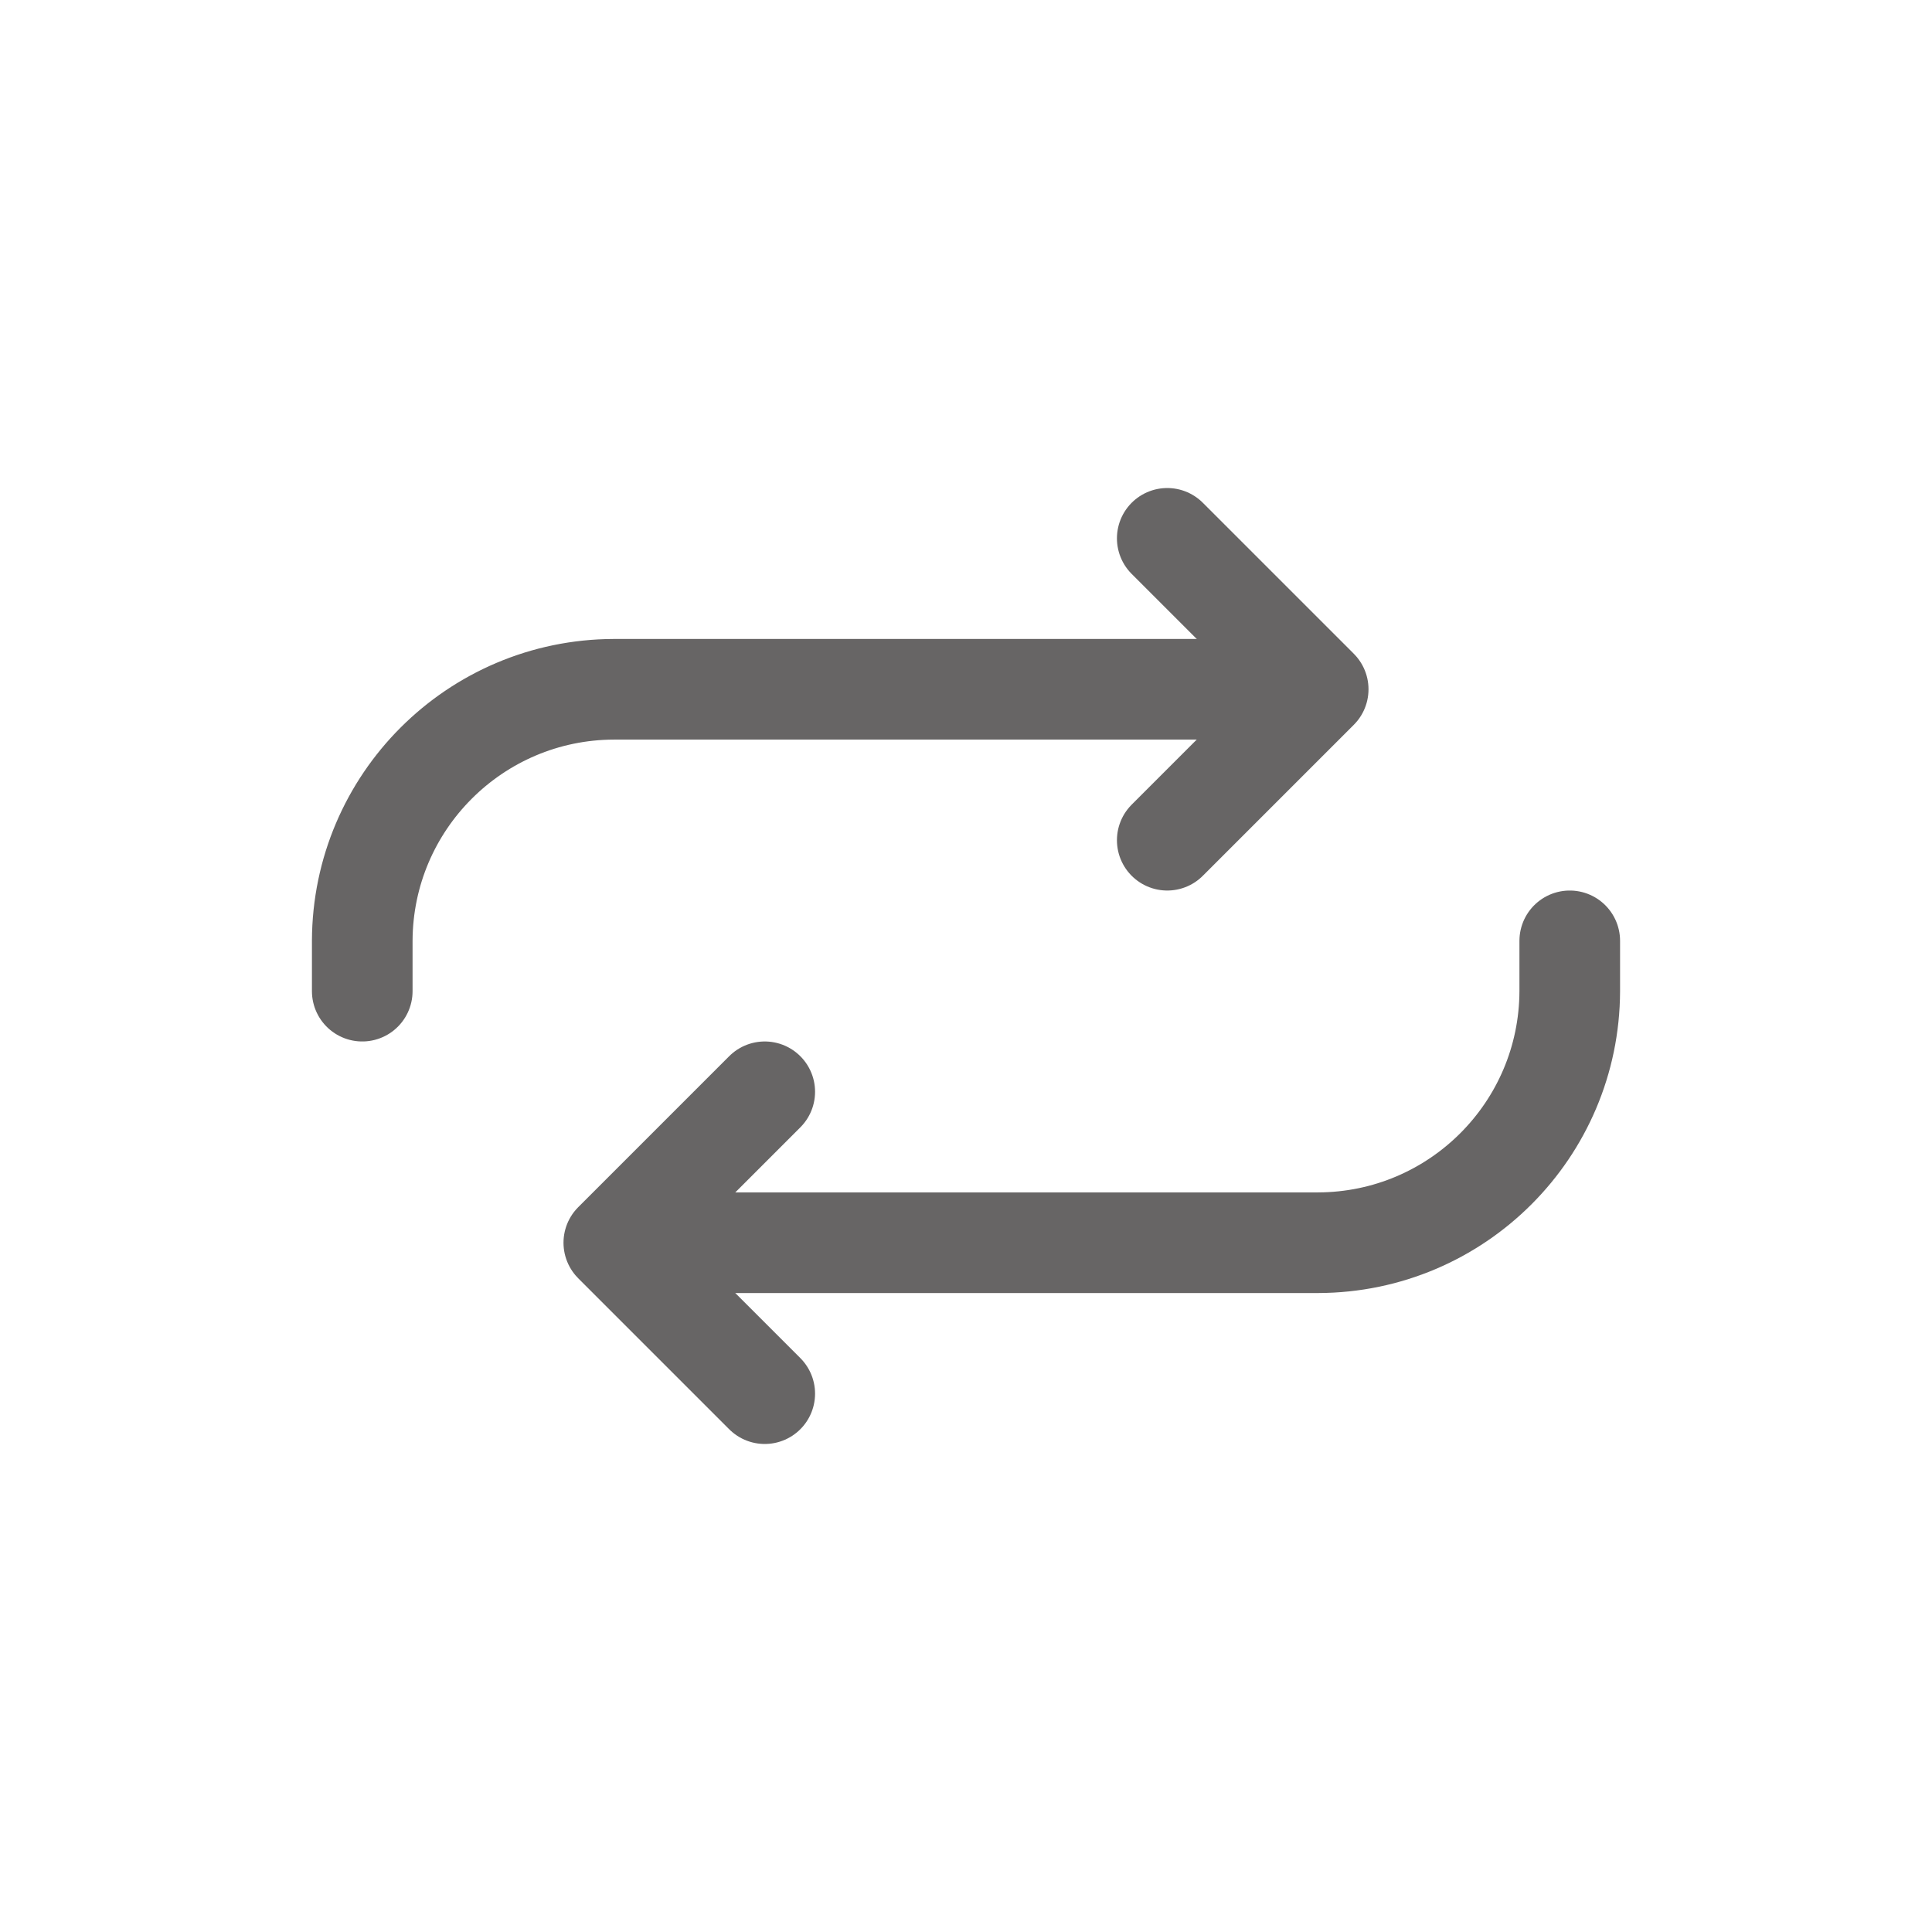
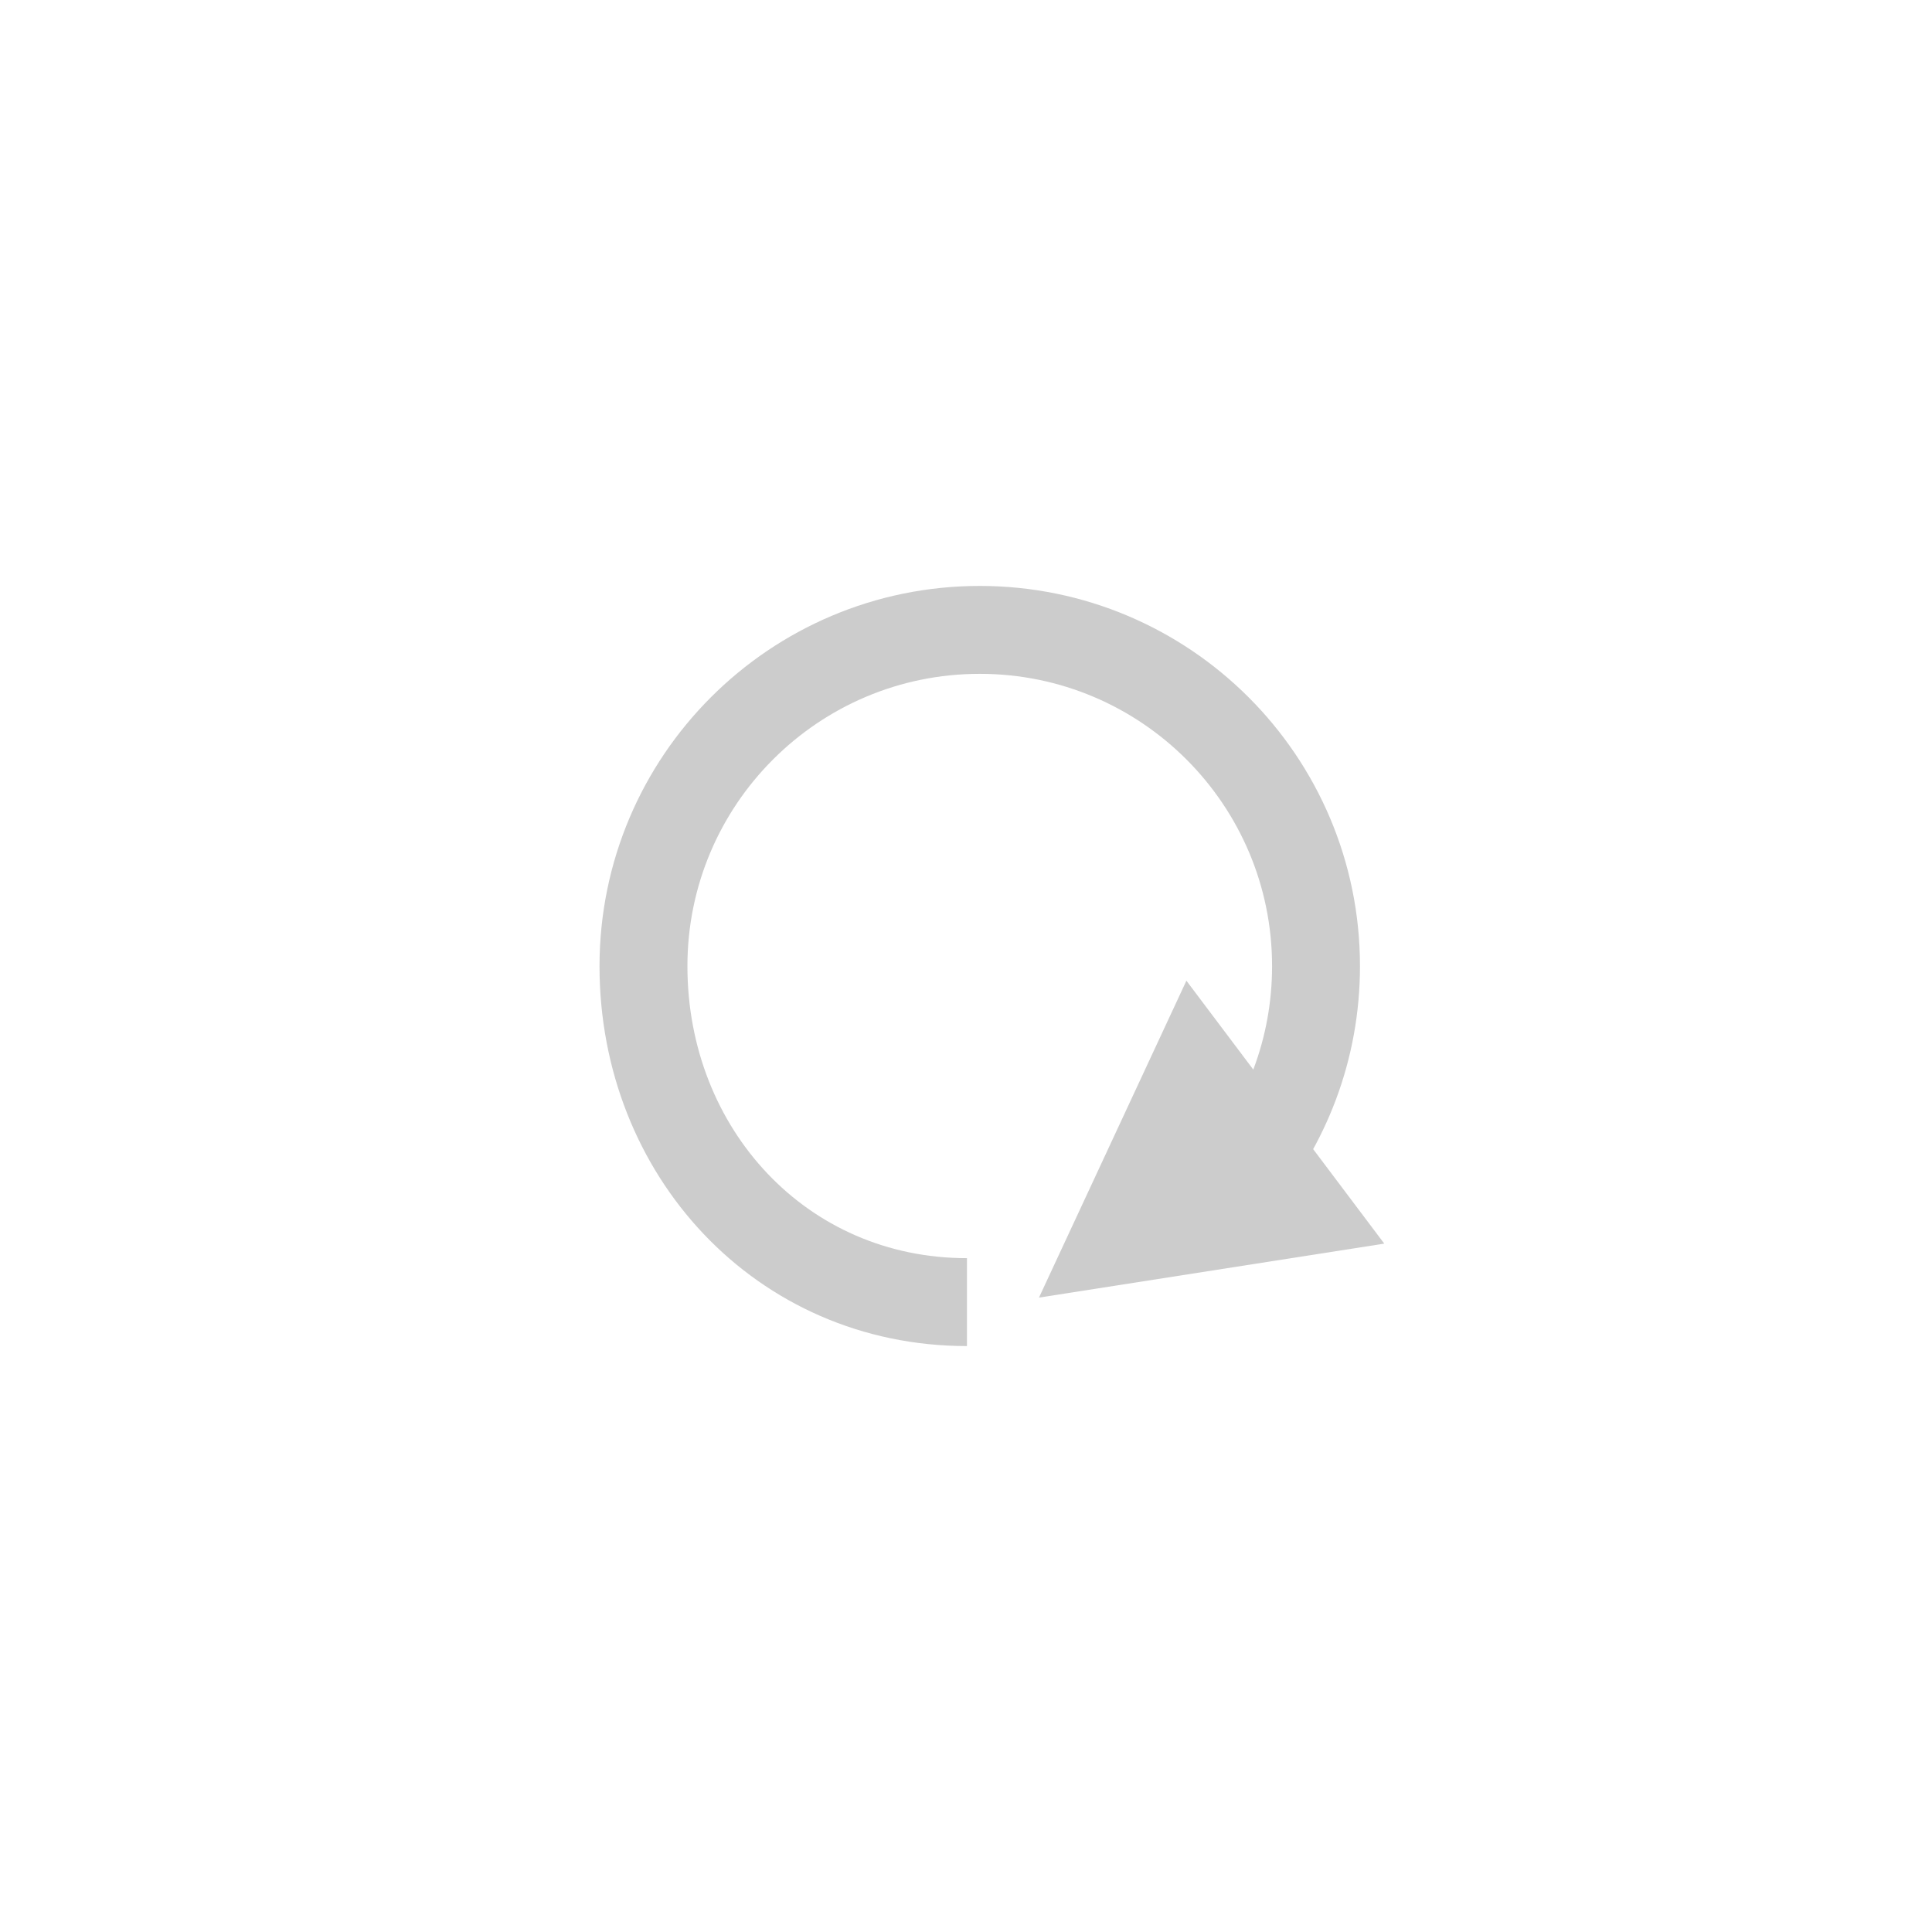
- <svg xmlns="http://www.w3.org/2000/svg" viewBox="-51.2 -51.2 614.40 614.40" fill="#000000">
-   <g id="SVGRepo_bgCarrier" stroke-width="0" />
-   <g id="SVGRepo_tracerCarrier" stroke-linecap="round" stroke-linejoin="round" />
-   <g id="SVGRepo_iconCarrier">
-     <polyline points="320 120 368 168 320 216" style="fill:none;stroke:#676565;stroke-linecap:round;stroke-linejoin:round;stroke-width:32px" />
-     <path d="M352,168H144a80.24,80.24,0,0,0-80,80v16" style="fill:none;stroke:#676565;stroke-linecap:round;stroke-linejoin:round;stroke-width:32px" />
-     <polyline points="192 392 144 344 192 296" style="fill:none;stroke:#676565;stroke-linecap:round;stroke-linejoin:round;stroke-width:32px" />
-     <path d="M160,344H368a80.24,80.24,0,0,0,80-80V248" style="fill:none;stroke:#676565;stroke-linecap:round;stroke-linejoin:round;stroke-width:32px" />
+ <svg xmlns="http://www.w3.org/2000/svg" id="Layer_2" viewBox="0 0 120.88 120.88">
+   <defs>
+     <style>
+             .cls-1,.cls-2{fill:none;}.cls-3{fill:#ccc;}.cls-2{stroke:#ccc;stroke-miterlimit:10;stroke-width:5.5px;}</style>
+   </defs>
+   <g id="Layer_1-2">
+     <g>
+       <g id="Ellipse_7-2">
+         <circle class="cls-1" cx="60.44" cy="60.44" r="60.44" />
+         <circle class="cls-1" cx="60.44" cy="60.44" r="59.9" />
+       </g>
+       <g>
+         <path id="Polygon_1" class="cls-3" d="M65,81.2l9.23-19.84,12.38,16.45-21.62,3.38Z" />
+         <path class="cls-2" d="M60.5,81.47c-11.62,0-20.24-9.4-20.24-21.02s9.42-21.04,21.04-21.04,21.04,9.42,21.04,21.04c0,5.2-1.88,9.95-5,13.62" />
+       </g>
+     </g>
  </g>
</svg>
